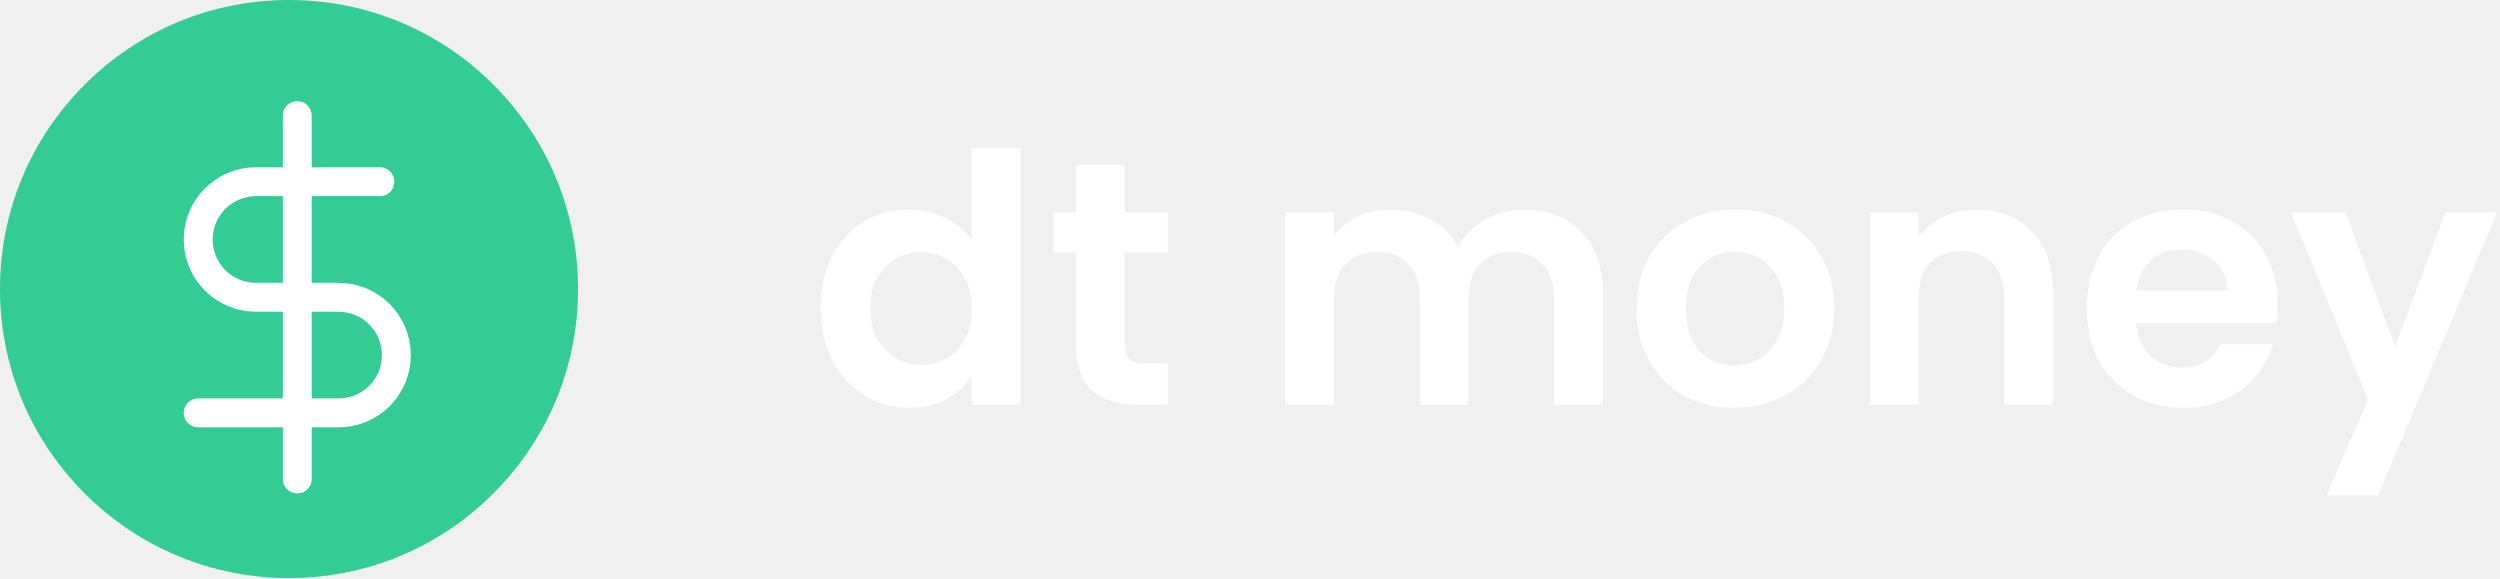
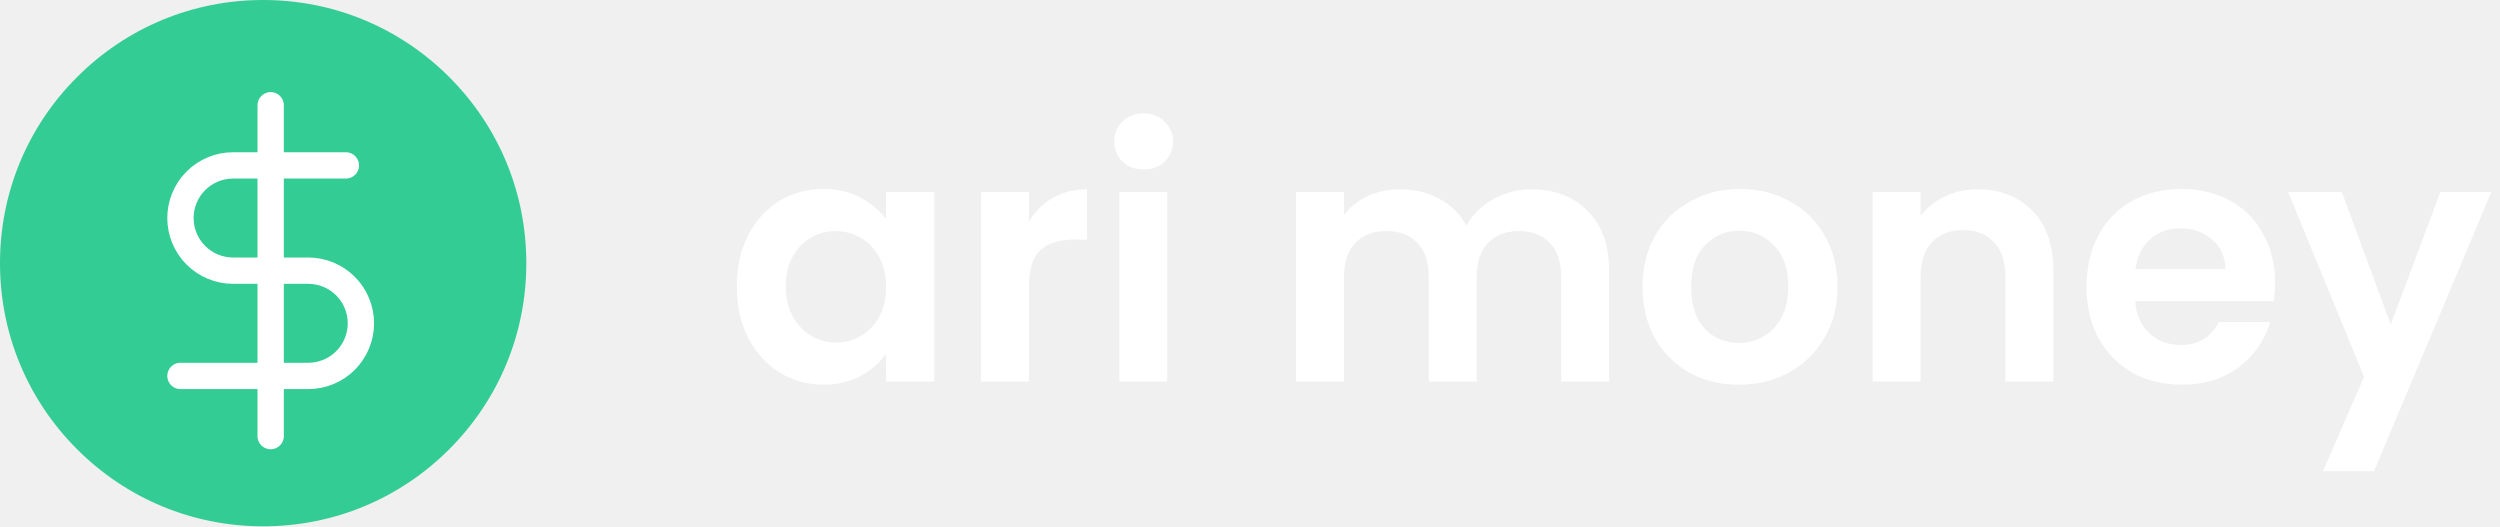
- <svg xmlns="http://www.w3.org/2000/svg" width="173" height="40" viewBox="0 0 173 40" fill="none">
-   <path d="M56.792 21.304C56.792 19.96 57.056 18.768 57.584 17.728C58.128 16.688 58.864 15.888 59.792 15.328C60.72 14.768 61.752 14.488 62.888 14.488C63.752 14.488 64.576 14.68 65.36 15.064C66.144 15.432 66.768 15.928 67.232 16.552V10.24H70.64V28H67.232V26.032C66.816 26.688 66.232 27.216 65.48 27.616C64.728 28.016 63.856 28.216 62.864 28.216C61.744 28.216 60.72 27.928 59.792 27.352C58.864 26.776 58.128 25.968 57.584 24.928C57.056 23.872 56.792 22.664 56.792 21.304ZM67.256 21.352C67.256 20.536 67.096 19.84 66.776 19.264C66.456 18.672 66.024 18.224 65.48 17.92C64.936 17.6 64.352 17.44 63.728 17.44C63.104 17.44 62.528 17.592 62 17.896C61.472 18.2 61.04 18.648 60.704 19.24C60.384 19.816 60.224 20.504 60.224 21.304C60.224 22.104 60.384 22.808 60.704 23.416C61.04 24.008 61.472 24.464 62 24.784C62.544 25.104 63.12 25.264 63.728 25.264C64.352 25.264 64.936 25.112 65.48 24.808C66.024 24.488 66.456 24.04 66.776 23.464C67.096 22.872 67.256 22.168 67.256 21.352Z" fill="white" />
-   <path d="M77.834 17.464V23.896C77.834 24.344 77.938 24.672 78.146 24.88C78.37 25.072 78.738 25.168 79.25 25.168H80.81V28H78.698C75.866 28 74.45 26.624 74.45 23.872V17.464H72.866V14.704H74.45V11.416H77.834V14.704H80.81V17.464H77.834Z" fill="white" />
-   <path d="M105.457 14.512C107.089 14.512 108.401 15.016 109.393 16.024C110.401 17.016 110.905 18.408 110.905 20.2V28H107.545V20.656C107.545 19.616 107.281 18.824 106.753 18.28C106.225 17.72 105.505 17.44 104.593 17.44C103.681 17.44 102.953 17.72 102.409 18.28C101.881 18.824 101.617 19.616 101.617 20.656V28H98.257V20.656C98.257 19.616 97.993 18.824 97.465 18.28C96.937 17.72 96.217 17.44 95.305 17.44C94.377 17.44 93.641 17.72 93.097 18.28C92.569 18.824 92.305 19.616 92.305 20.656V28H88.945V14.704H92.305V16.312C92.737 15.752 93.289 15.312 93.961 14.992C94.649 14.672 95.401 14.512 96.217 14.512C97.257 14.512 98.185 14.736 99.001 15.184C99.817 15.616 100.449 16.24 100.897 17.056C101.329 16.288 101.953 15.672 102.769 15.208C103.601 14.744 104.497 14.512 105.457 14.512Z" fill="white" />
-   <path d="M119.997 28.216C118.717 28.216 117.565 27.936 116.541 27.376C115.517 26.8 114.709 25.992 114.117 24.952C113.541 23.912 113.253 22.712 113.253 21.352C113.253 19.992 113.549 18.792 114.141 17.752C114.749 16.712 115.573 15.912 116.613 15.352C117.653 14.776 118.813 14.488 120.093 14.488C121.373 14.488 122.533 14.776 123.573 15.352C124.613 15.912 125.429 16.712 126.021 17.752C126.629 18.792 126.933 19.992 126.933 21.352C126.933 22.712 126.621 23.912 125.997 24.952C125.389 25.992 124.557 26.8 123.501 27.376C122.461 27.936 121.293 28.216 119.997 28.216ZM119.997 25.288C120.605 25.288 121.173 25.144 121.701 24.856C122.245 24.552 122.677 24.104 122.997 23.512C123.317 22.92 123.477 22.2 123.477 21.352C123.477 20.088 123.141 19.12 122.469 18.448C121.813 17.76 121.005 17.416 120.045 17.416C119.085 17.416 118.277 17.76 117.621 18.448C116.981 19.12 116.661 20.088 116.661 21.352C116.661 22.616 116.973 23.592 117.597 24.28C118.237 24.952 119.037 25.288 119.997 25.288Z" fill="white" />
-   <path d="M136.766 14.512C138.35 14.512 139.63 15.016 140.606 16.024C141.582 17.016 142.07 18.408 142.07 20.2V28H138.71V20.656C138.71 19.6 138.446 18.792 137.918 18.232C137.39 17.656 136.67 17.368 135.758 17.368C134.83 17.368 134.094 17.656 133.55 18.232C133.022 18.792 132.758 19.6 132.758 20.656V28H129.398V14.704H132.758V16.36C133.206 15.784 133.774 15.336 134.462 15.016C135.166 14.68 135.934 14.512 136.766 14.512Z" fill="white" />
-   <path d="M157.625 21.064C157.625 21.544 157.593 21.976 157.529 22.36H147.809C147.889 23.32 148.225 24.072 148.817 24.616C149.409 25.16 150.137 25.432 151.001 25.432C152.249 25.432 153.137 24.896 153.665 23.824H157.289C156.905 25.104 156.169 26.16 155.081 26.992C153.993 27.808 152.657 28.216 151.073 28.216C149.793 28.216 148.641 27.936 147.617 27.376C146.609 26.8 145.817 25.992 145.241 24.952C144.681 23.912 144.401 22.712 144.401 21.352C144.401 19.976 144.681 18.768 145.241 17.728C145.801 16.688 146.585 15.888 147.593 15.328C148.601 14.768 149.761 14.488 151.073 14.488C152.337 14.488 153.465 14.76 154.457 15.304C155.465 15.848 156.241 16.624 156.785 17.632C157.345 18.624 157.625 19.768 157.625 21.064ZM154.145 20.104C154.129 19.24 153.817 18.552 153.209 18.04C152.601 17.512 151.857 17.248 150.977 17.248C150.145 17.248 149.441 17.504 148.865 18.016C148.305 18.512 147.961 19.208 147.833 20.104H154.145Z" fill="white" />
-   <path d="M172.798 14.704L164.566 34.288H160.99L163.87 27.664L158.542 14.704H162.31L165.742 23.992L169.222 14.704H172.798Z" fill="white" />
+ <svg xmlns="http://www.w3.org/2000/svg" width="190" height="40" viewBox="0 0 190 40" fill="none">
+   <path d="M56 21.746C56 20.29 56.286 18.999 56.858 17.872C57.447 16.745 58.236 15.879 59.224 15.272C60.229 14.665 61.347 14.362 62.578 14.362C63.653 14.362 64.589 14.579 65.386 15.012C66.201 15.445 66.851 15.991 67.336 16.65V14.596H71.002V29H67.336V26.894C66.868 27.57 66.218 28.133 65.386 28.584C64.571 29.017 63.627 29.234 62.552 29.234C61.339 29.234 60.229 28.922 59.224 28.298C58.236 27.674 57.447 26.799 56.858 25.672C56.286 24.528 56 23.219 56 21.746ZM67.336 21.798C67.336 20.914 67.163 20.16 66.816 19.536C66.469 18.895 66.001 18.409 65.412 18.08C64.823 17.733 64.19 17.56 63.514 17.56C62.838 17.56 62.214 17.725 61.642 18.054C61.07 18.383 60.602 18.869 60.238 19.51C59.891 20.134 59.718 20.879 59.718 21.746C59.718 22.613 59.891 23.375 60.238 24.034C60.602 24.675 61.07 25.169 61.642 25.516C62.231 25.863 62.855 26.036 63.514 26.036C64.19 26.036 64.823 25.871 65.412 25.542C66.001 25.195 66.469 24.71 66.816 24.086C67.163 23.445 67.336 22.682 67.336 21.798Z" fill="white" />
+   <path d="M78.197 16.832C78.665 16.069 79.272 15.471 80.017 15.038C80.78 14.605 81.646 14.388 82.617 14.388V18.21H81.655C80.511 18.21 79.644 18.479 79.055 19.016C78.483 19.553 78.197 20.489 78.197 21.824V29H74.557V14.596H78.197V16.832Z" fill="white" />
+   <path d="M86.915 12.88C86.273 12.88 85.736 12.681 85.303 12.282C84.887 11.866 84.679 11.355 84.679 10.748C84.679 10.141 84.887 9.639 85.303 9.24C85.736 8.824 86.273 8.616 86.915 8.616C87.556 8.616 88.085 8.824 88.501 9.24C88.934 9.639 89.151 10.141 89.151 10.748C89.151 11.355 88.934 11.866 88.501 12.282C88.085 12.681 87.556 12.88 86.915 12.88ZM88.709 14.596V29H85.069V14.596H88.709Z" fill="white" />
+   <path d="M116.388 14.388C118.156 14.388 119.578 14.934 120.652 16.026C121.744 17.101 122.29 18.609 122.29 20.55V29H118.65V21.044C118.65 19.917 118.364 19.059 117.792 18.47C117.22 17.863 116.44 17.56 115.452 17.56C114.464 17.56 113.676 17.863 113.086 18.47C112.514 19.059 112.228 19.917 112.228 21.044V29H108.588V21.044C108.588 19.917 108.302 19.059 107.73 18.47C107.158 17.863 106.378 17.56 105.39 17.56C104.385 17.56 103.588 17.863 102.998 18.47C102.426 19.059 102.14 19.917 102.14 21.044V29H98.501V14.596H102.14V16.338C102.608 15.731 103.206 15.255 103.934 14.908C104.68 14.561 105.494 14.388 106.378 14.388C107.505 14.388 108.51 14.631 109.394 15.116C110.278 15.584 110.963 16.26 111.448 17.144C111.916 16.312 112.592 15.645 113.476 15.142C114.378 14.639 115.348 14.388 116.388 14.388Z" fill="white" />
+   <path d="M132.141 29.234C130.754 29.234 129.506 28.931 128.397 28.324C127.287 27.7 126.412 26.825 125.771 25.698C125.147 24.571 124.835 23.271 124.835 21.798C124.835 20.325 125.155 19.025 125.797 17.898C126.455 16.771 127.348 15.905 128.475 15.298C129.601 14.674 130.858 14.362 132.245 14.362C133.631 14.362 134.888 14.674 136.015 15.298C137.141 15.905 138.025 16.771 138.667 17.898C139.325 19.025 139.655 20.325 139.655 21.798C139.655 23.271 139.317 24.571 138.641 25.698C137.982 26.825 137.081 27.7 135.937 28.324C134.81 28.931 133.545 29.234 132.141 29.234ZM132.141 26.062C132.799 26.062 133.415 25.906 133.987 25.594C134.576 25.265 135.044 24.779 135.391 24.138C135.737 23.497 135.911 22.717 135.911 21.798C135.911 20.429 135.547 19.38 134.819 18.652C134.108 17.907 133.233 17.534 132.193 17.534C131.153 17.534 130.277 17.907 129.567 18.652C128.873 19.38 128.527 20.429 128.527 21.798C128.527 23.167 128.865 24.225 129.541 24.97C130.234 25.698 131.101 26.062 132.141 26.062Z" fill="white" />
+   <path d="M150.307 14.388C152.023 14.388 153.409 14.934 154.467 16.026C155.524 17.101 156.053 18.609 156.053 20.55V29H152.413V21.044C152.413 19.9 152.127 19.025 151.555 18.418C150.983 17.794 150.203 17.482 149.215 17.482C148.209 17.482 147.412 17.794 146.823 18.418C146.251 19.025 145.965 19.9 145.965 21.044V29H142.325V14.596H145.965V16.39C146.45 15.766 147.065 15.281 147.811 14.934C148.573 14.57 149.405 14.388 150.307 14.388Z" fill="white" />
+   <path d="M172.904 21.486C172.904 22.006 172.869 22.474 172.8 22.89H162.27C162.357 23.93 162.721 24.745 163.362 25.334C164.003 25.923 164.792 26.218 165.728 26.218C167.08 26.218 168.042 25.637 168.614 24.476H172.54C172.124 25.863 171.327 27.007 170.148 27.908C168.969 28.792 167.522 29.234 165.806 29.234C164.419 29.234 163.171 28.931 162.062 28.324C160.97 27.7 160.112 26.825 159.488 25.698C158.881 24.571 158.578 23.271 158.578 21.798C158.578 20.307 158.881 18.999 159.488 17.872C160.095 16.745 160.944 15.879 162.036 15.272C163.128 14.665 164.385 14.362 165.806 14.362C167.175 14.362 168.397 14.657 169.472 15.246C170.564 15.835 171.405 16.676 171.994 17.768C172.601 18.843 172.904 20.082 172.904 21.486ZM169.134 20.446C169.117 19.51 168.779 18.765 168.12 18.21C167.461 17.638 166.655 17.352 165.702 17.352C164.801 17.352 164.038 17.629 163.414 18.184C162.807 18.721 162.435 19.475 162.296 20.446H169.134Z" fill="white" />
+   <path d="M189.341 14.596L180.423 35.812H176.549L179.669 28.636L173.897 14.596H177.979L181.697 24.658L185.467 14.596H189.341Z" fill="white" />
  <path d="M34.142 5.858C30.365 2.08 25.342 0 20 0C14.658 0 9.635 2.08 5.858 5.858C2.08 9.635 0 14.658 0 20C0 25.342 2.08 30.365 5.858 34.142C9.635 37.92 14.658 40 20 40C25.342 40 30.365 37.92 34.142 34.142C37.92 30.365 40 25.342 40 20C40 14.658 37.92 9.635 34.142 5.858Z" fill="#33CC95" />
-   <g clip-path="url(#clip0)">
+   <g clip-path="url(#clip0_35212_417)">
    <path d="M20.571 8V33.143" stroke="white" stroke-width="2" stroke-linecap="round" stroke-linejoin="round" />
    <path d="M26.286 12.571H17.714C16.653 12.571 15.636 12.993 14.886 13.743C14.136 14.493 13.714 15.511 13.714 16.571C13.714 17.632 14.136 18.65 14.886 19.4C15.636 20.15 16.653 20.571 17.714 20.571H23.429C24.489 20.571 25.507 20.993 26.257 21.743C27.007 22.493 27.429 23.511 27.429 24.571C27.429 25.632 27.007 26.65 26.257 27.4C25.507 28.15 24.489 28.571 23.429 28.571H13.714" stroke="white" stroke-width="2" stroke-linecap="round" stroke-linejoin="round" />
  </g>
  <defs>
-     <clipPath id="clip0">
+     <clipPath id="clip0_35212_417">
      <rect width="27.429" height="27.429" fill="white" transform="translate(6.85715 6.85714)" />
    </clipPath>
  </defs>
</svg>
